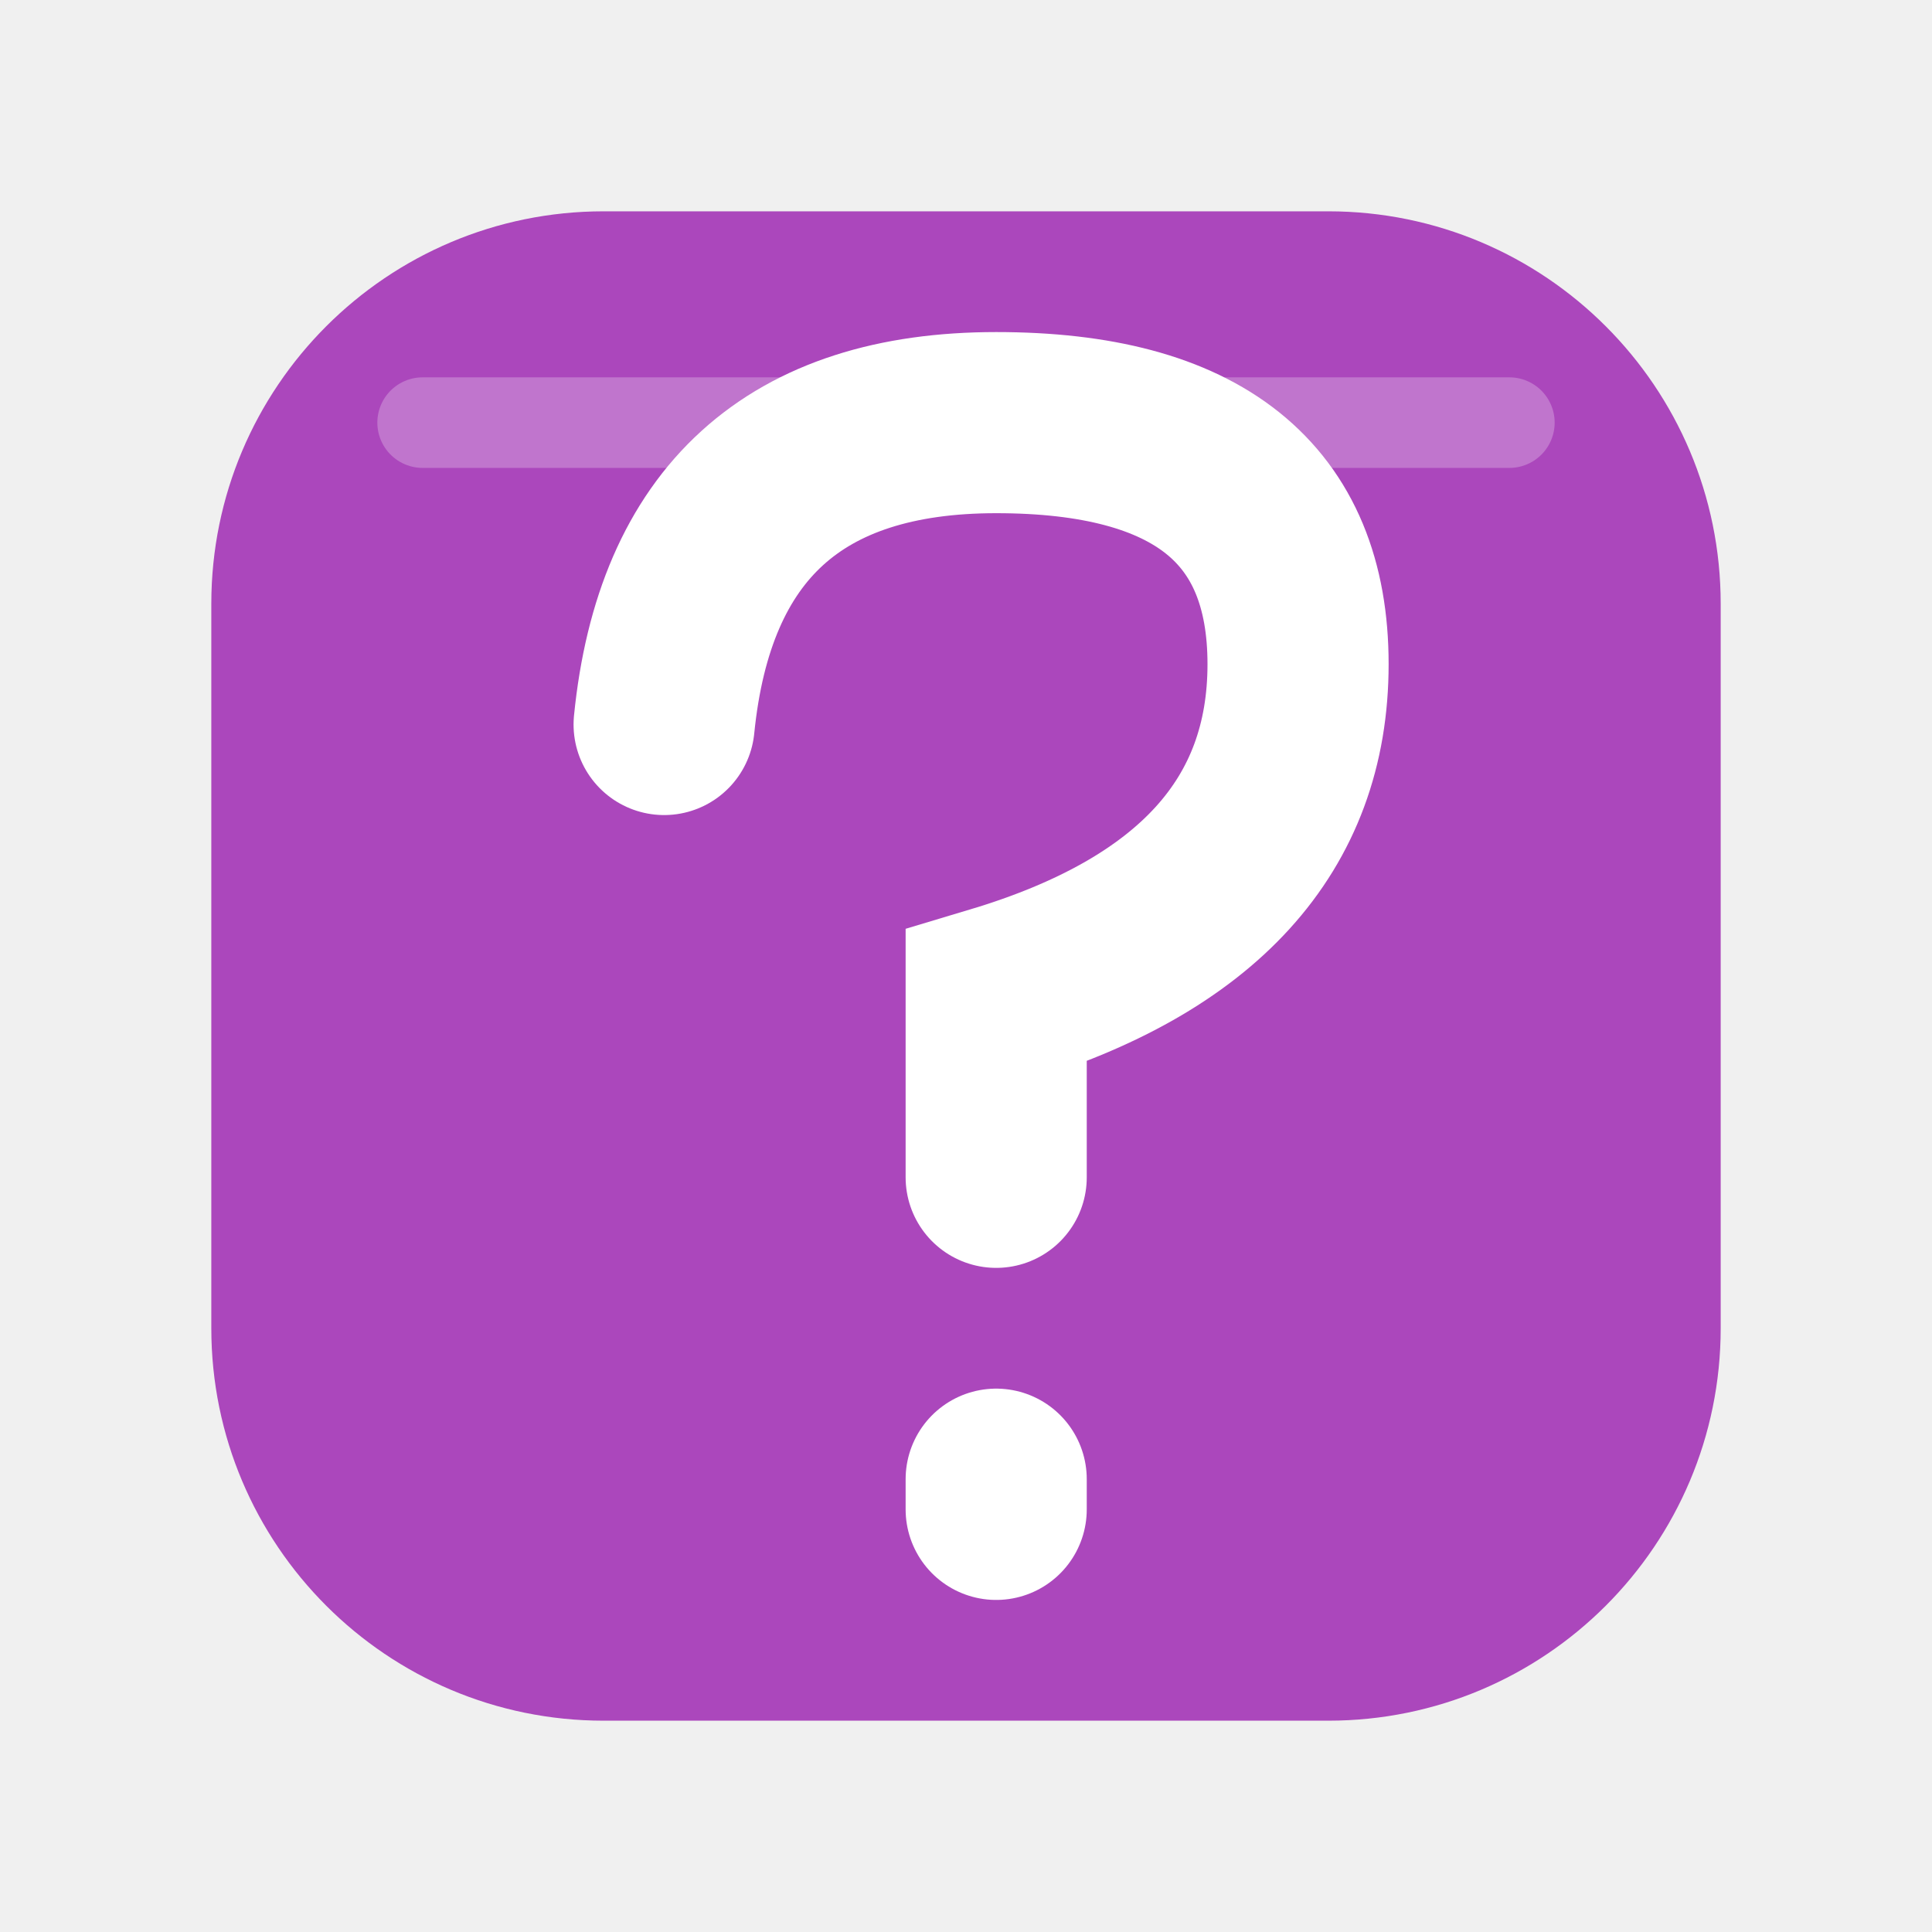
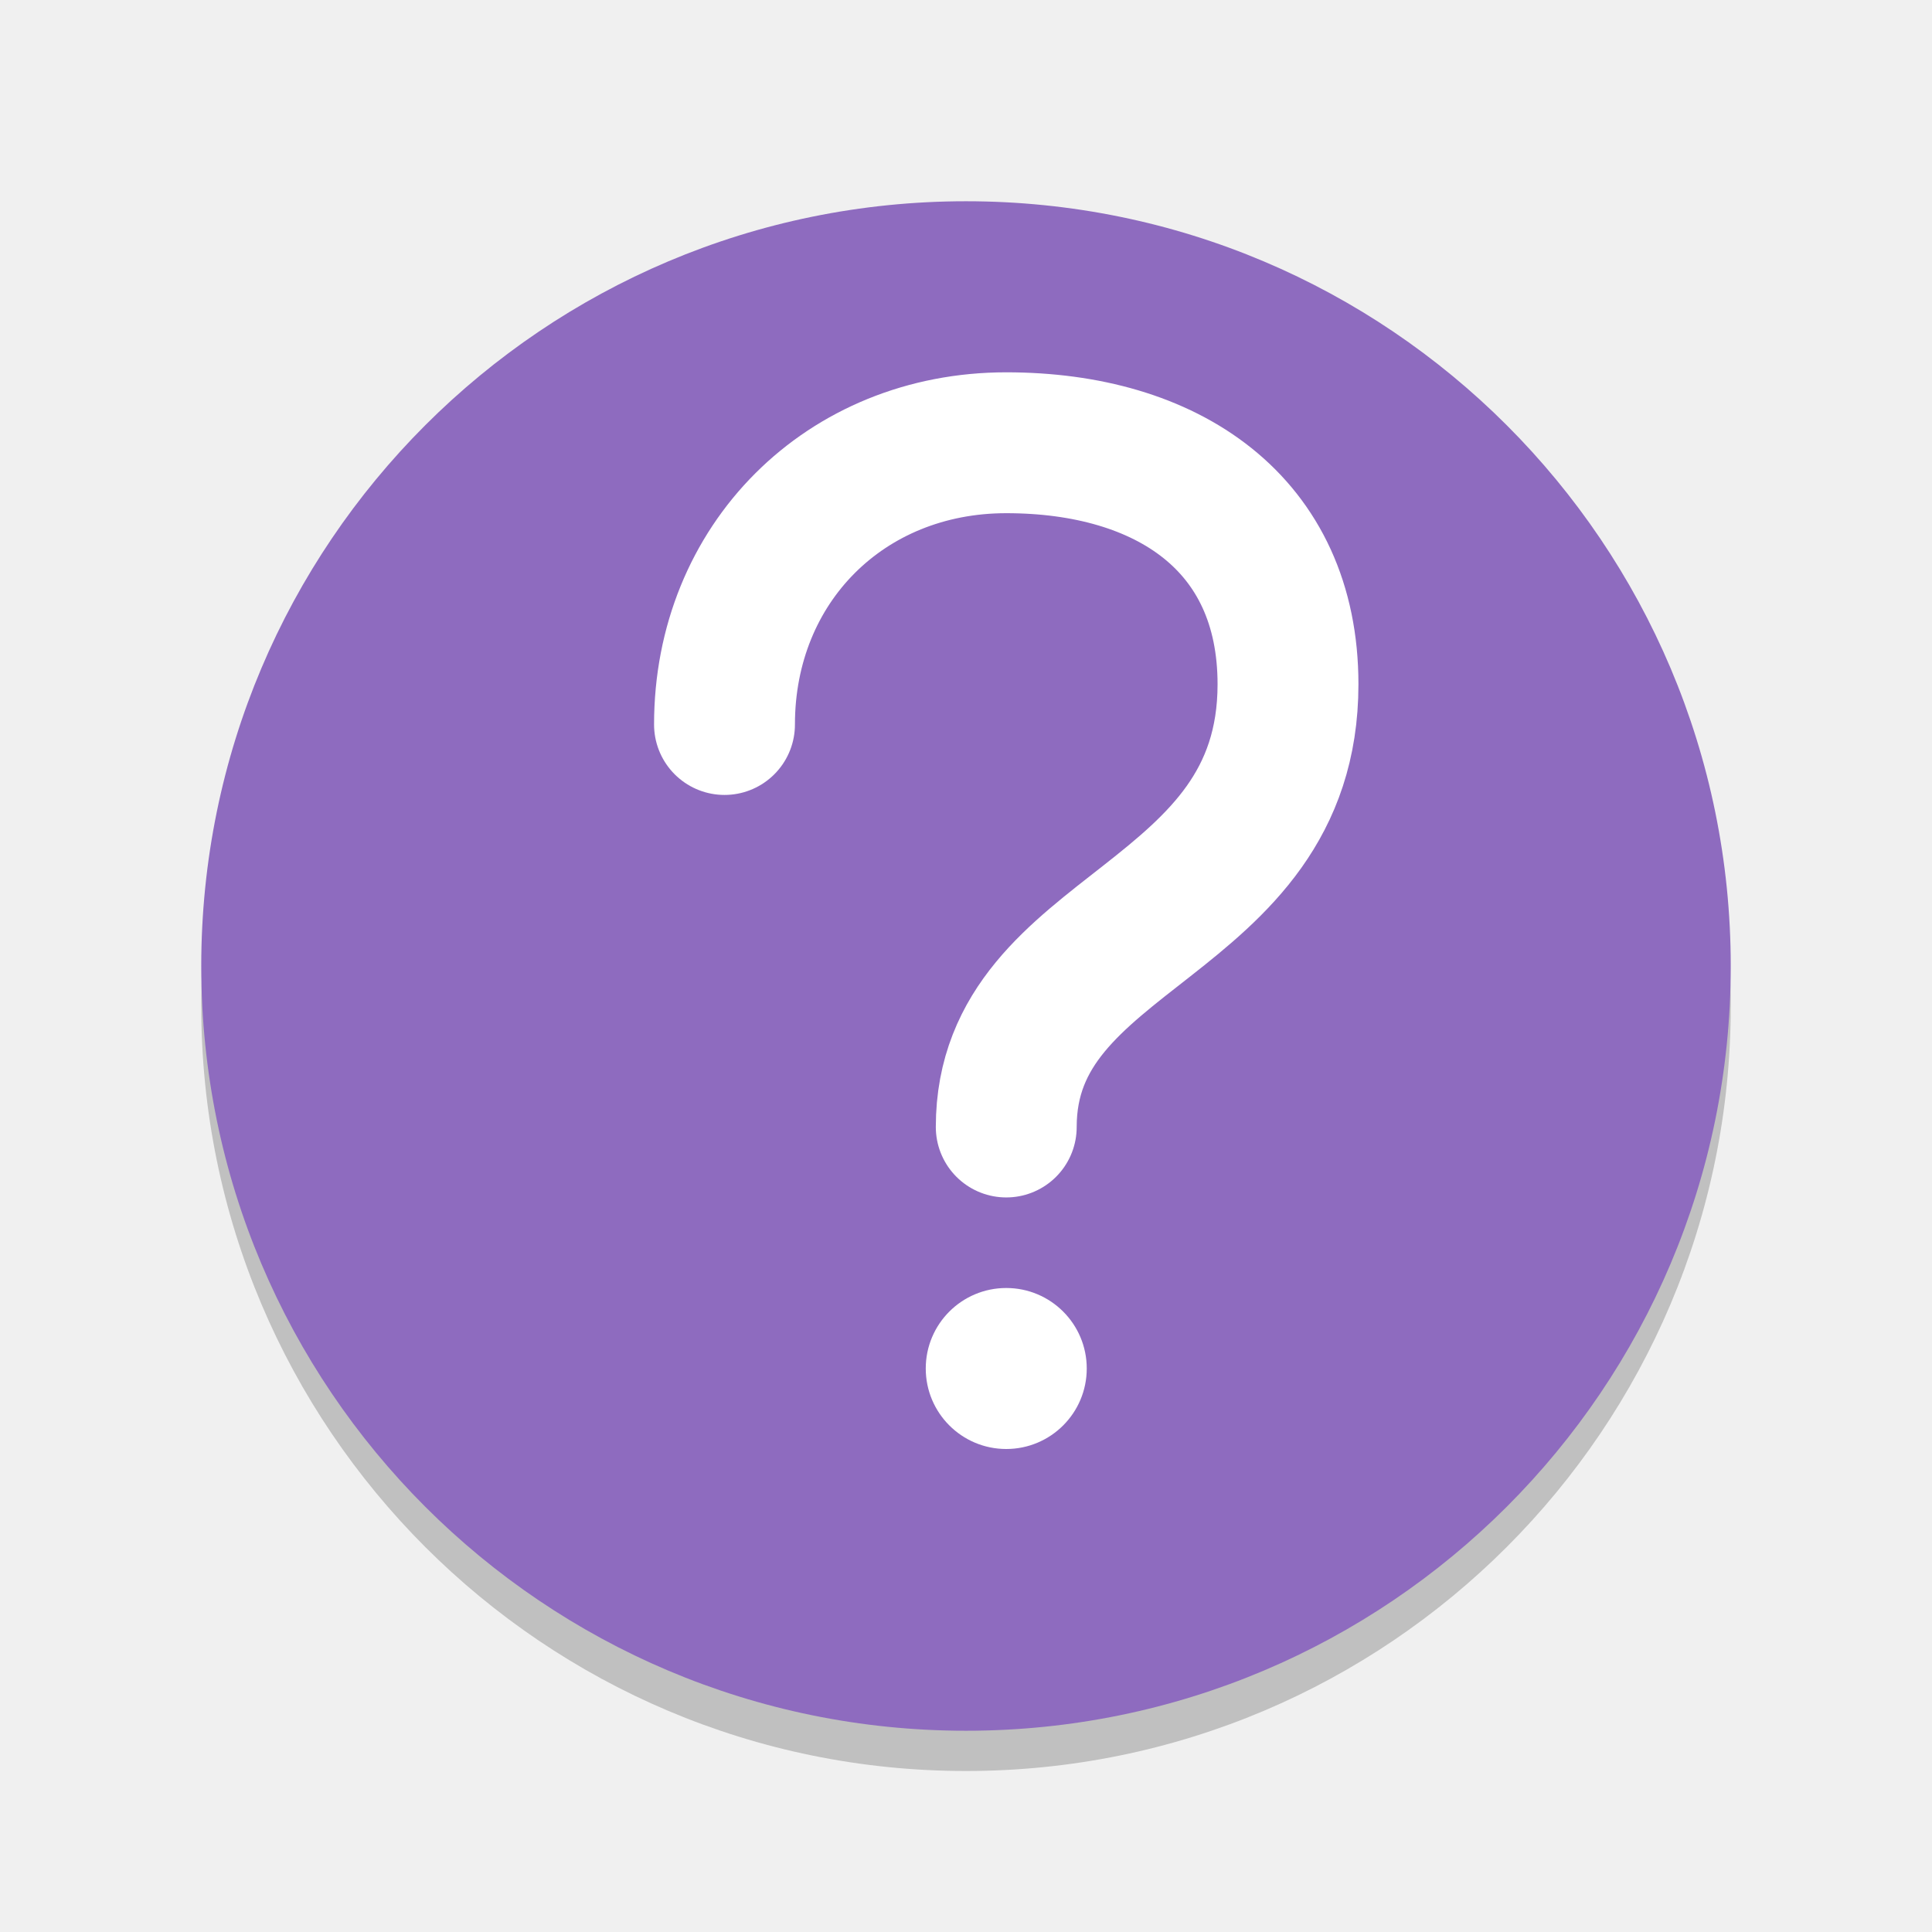
- <svg xmlns="http://www.w3.org/2000/svg" width="48" height="48" viewBox="0 0 64 64">
-   <rect x="7" y="7" width="50" height="50" rx="13" fill="#ab47bc" />
-   <path d="M14 14h36" stroke="#fff" stroke-opacity=".25" stroke-width="3" stroke-linecap="round" />
-   <g color="#424242">
-     <path d="M22 24q1-10 11-10 10 0 10 8 0 8-10 11v6m0 10v1" fill="none" stroke="#fff" stroke-width="6" stroke-linecap="round" />
-   </g>
+ <svg xmlns="http://www.w3.org/2000/svg" width="48" height="48" version="1">
+   <circle style="opacity:.2" cx="24" cy="25" r="19" />
+   <circle style="fill:#8e6bbf" cx="24" cy="24" r="19" />
+   <path style="fill:none;stroke:#fff;stroke-width:3.5;stroke-linecap:round" d="M18 18c0-4 3-7 7-7s7 2 7 6c0 6-7 6-7 11" />
+   <circle style="fill:#fff" cx="25" cy="34" r="2" />
</svg>
